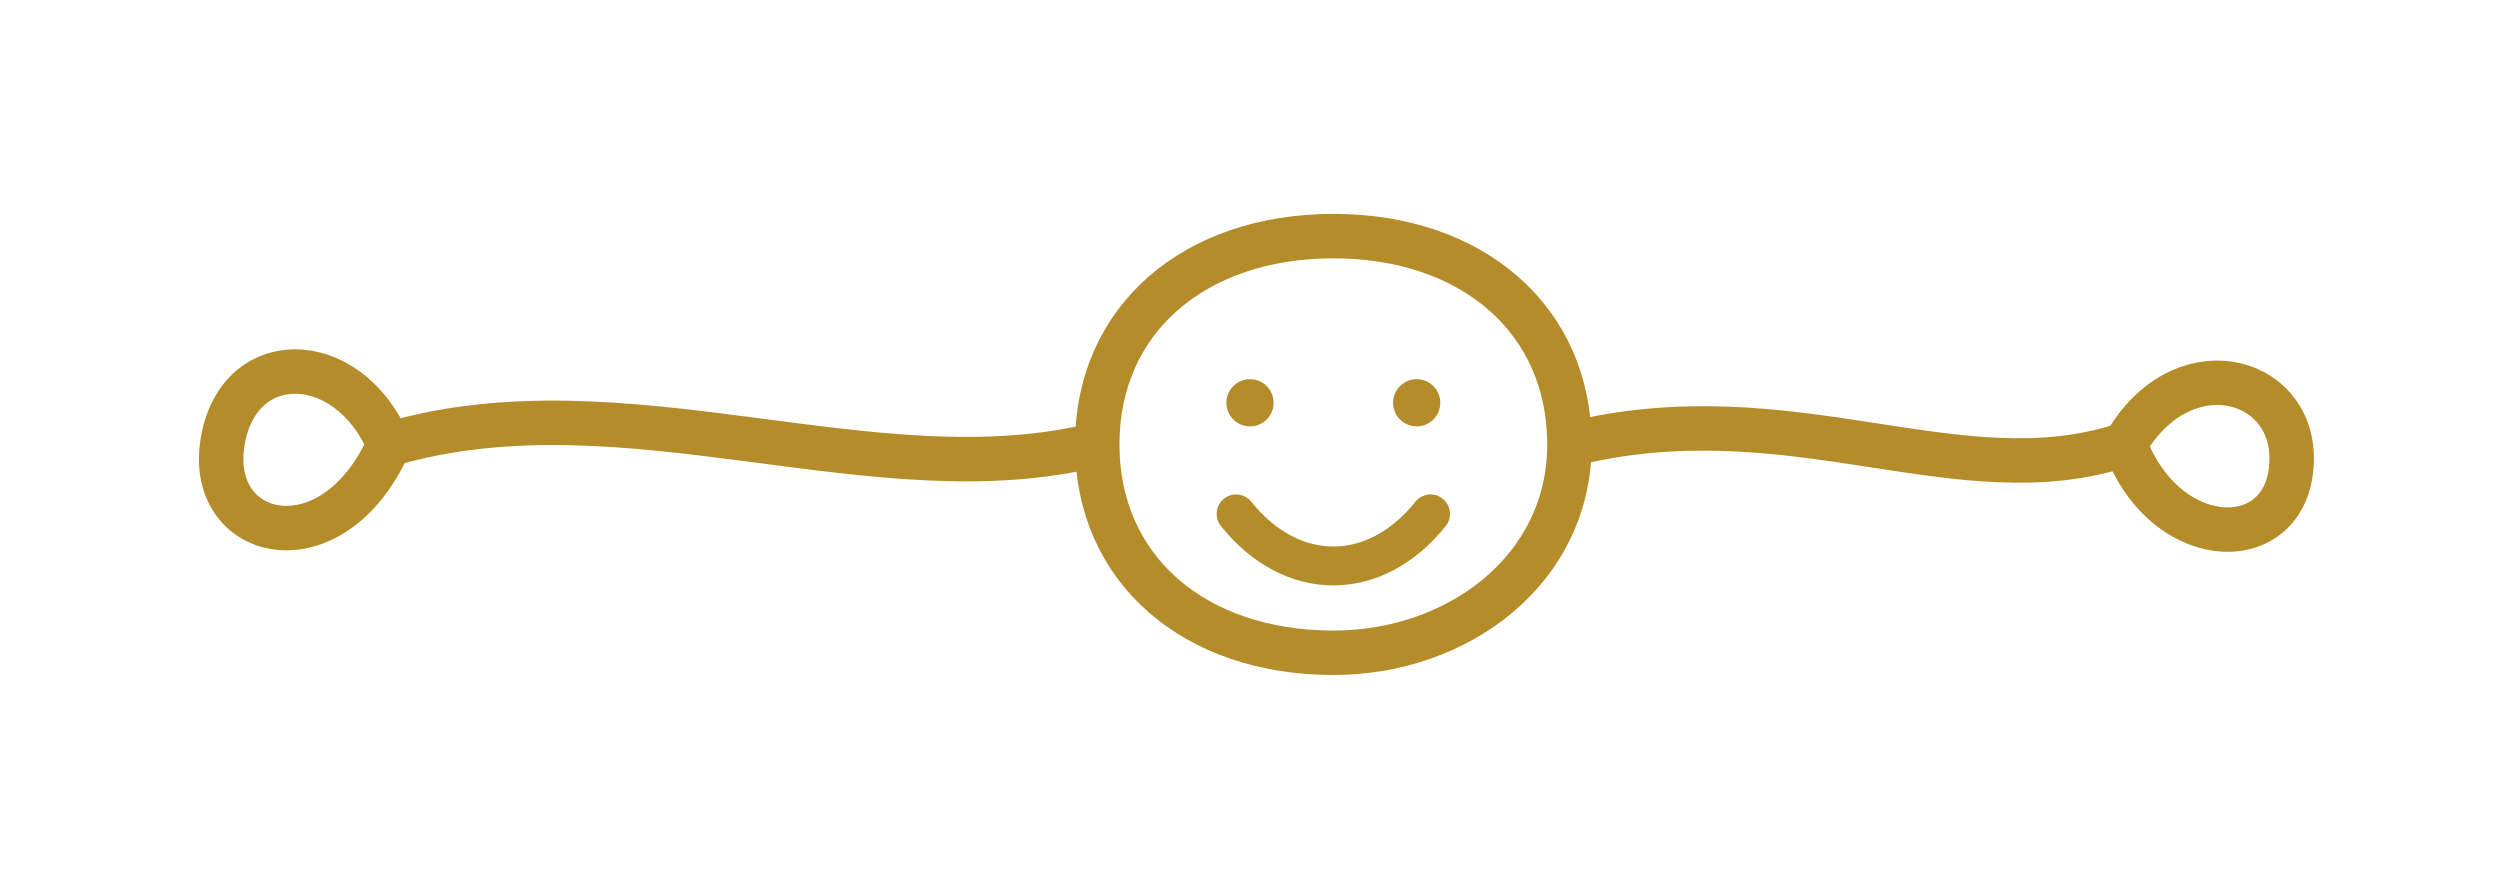
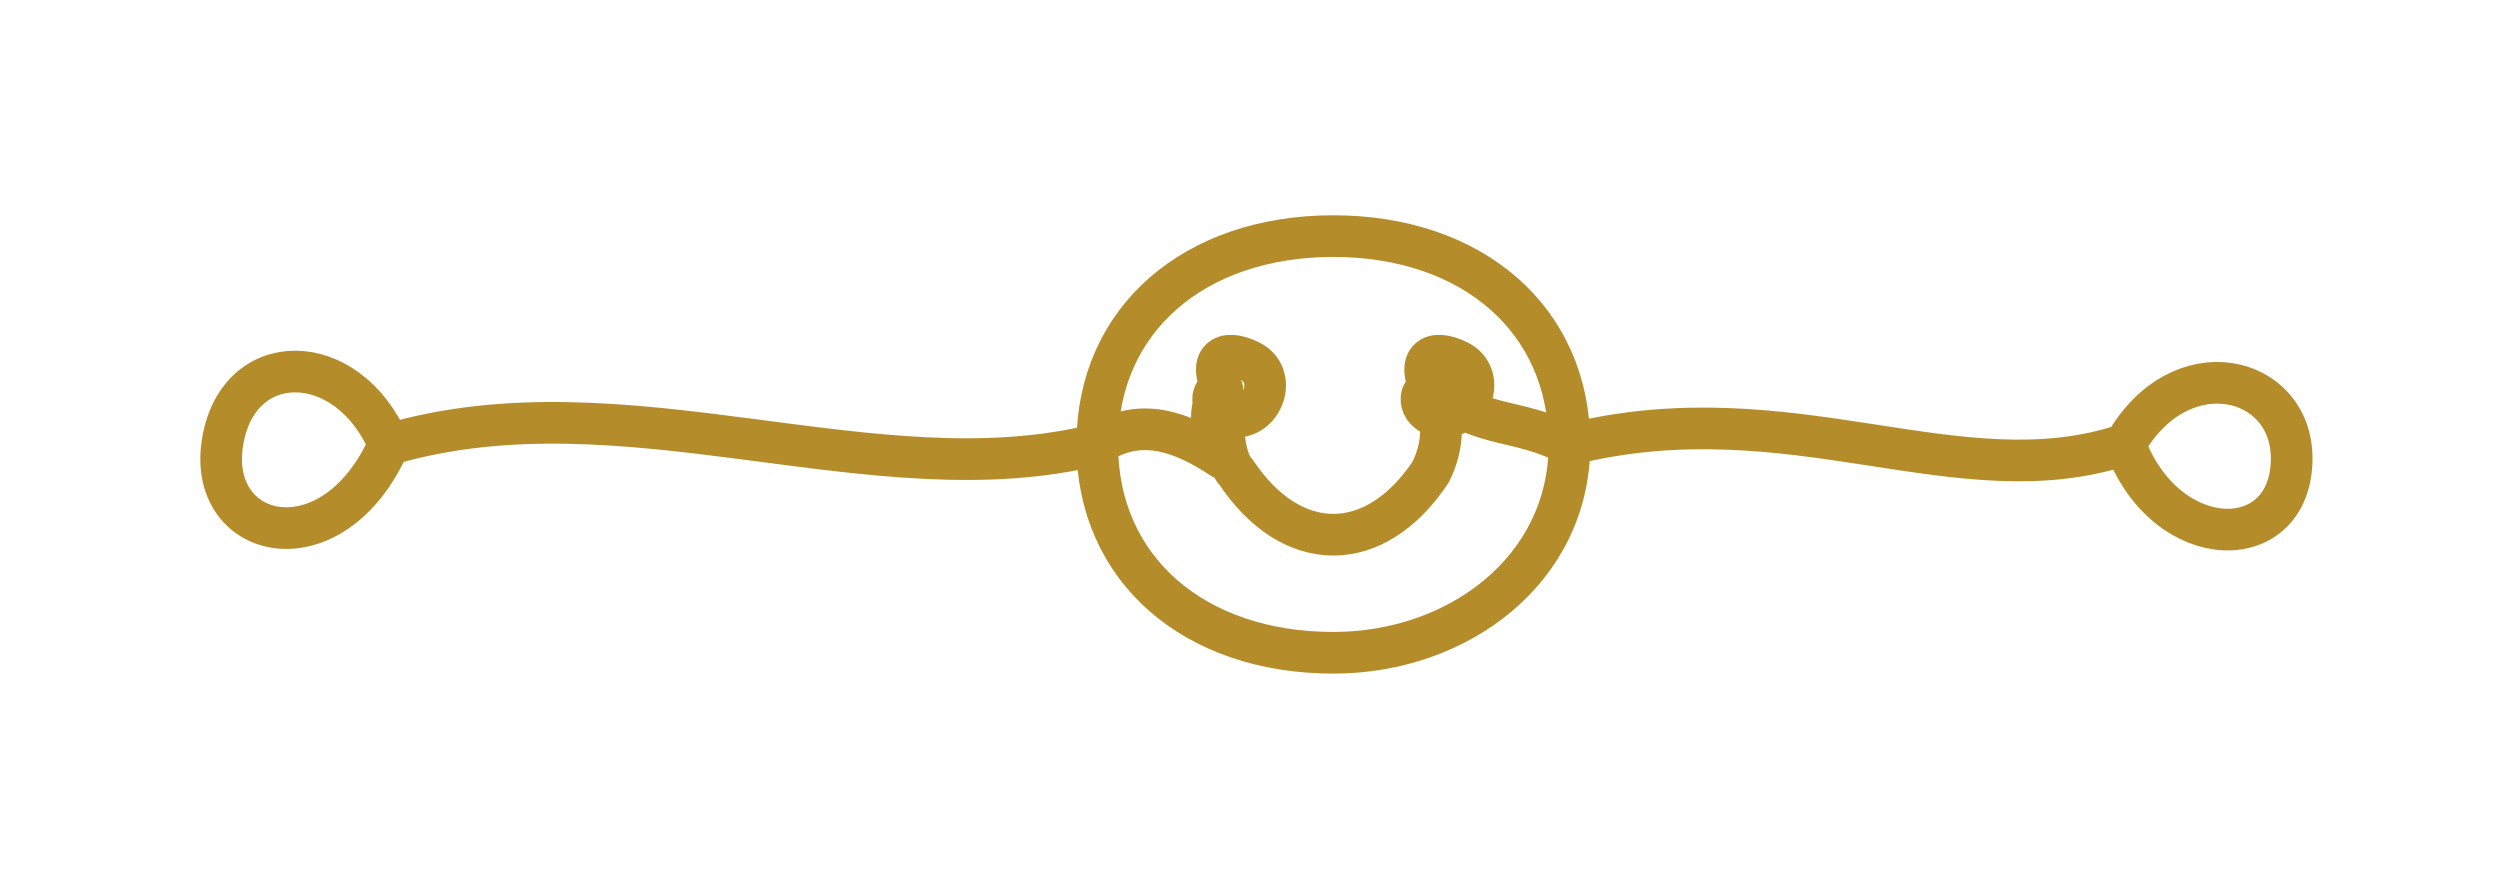
<svg xmlns="http://www.w3.org/2000/svg" width="180" height="64" viewBox="0 0 180 64" role="img" aria-labelledby="title desc">
-   <path d="M28 32 C25 25 17 25 16 32 C15 39 24 41 28 32 C45 27 63 36 79 32 C79 23 86 17 96 17 C106 17 113 23 113 32 C113 41 105 47 96 47 C86 47 79 41 79 32 C79 23 86 17 96 17 C106 17 113 23 113 32 C129 28 141 36 153 32 C157 25 165 27 165 33 C165 40 156 40 153 32" fill="none" stroke="#B58C2A" stroke-width="3.2" stroke-linecap="round" stroke-linejoin="round" />
-   <circle cx="90" cy="29" r="1.7" fill="#B58C2A" />
-   <circle cx="102" cy="29" r="1.7" fill="#B58C2A" />
-   <path d="M89 37 C93 42 99 42 103 37" fill="none" stroke="#B58C2A" stroke-width="2.8" stroke-linecap="round" />
+   <path d="M28 32 C25 25 17 25 16 32 C15 39 24 41 28 32 C45 27 63 36 79 32 C79 23 86 17 96 17 C106 17 113 23 113 32 C113 41 105 47 96 47 C86 47 79 41 79 32 C82 30 85 31 88 33 C87 31 87 29 88 28 C87 26 88 25 90 26 C92 27 91 30 89 30 C87 30 87 28 88 28 C88 30 88 33 89 34 C93 40 99 40 103 34 C104 32 104 30 103 28 C102 26 103 25 105 26 C107 27 106 30 104 30 C102 30 102 28 103 28 C107 31 109 30 113 32 C129 28 141 36 153 32 C157 25 165 27 165 33 C165 40 156 40 153 32" fill="none" stroke="#B58C2A" stroke-width="3" stroke-linecap="round" stroke-linejoin="round" />
</svg>
